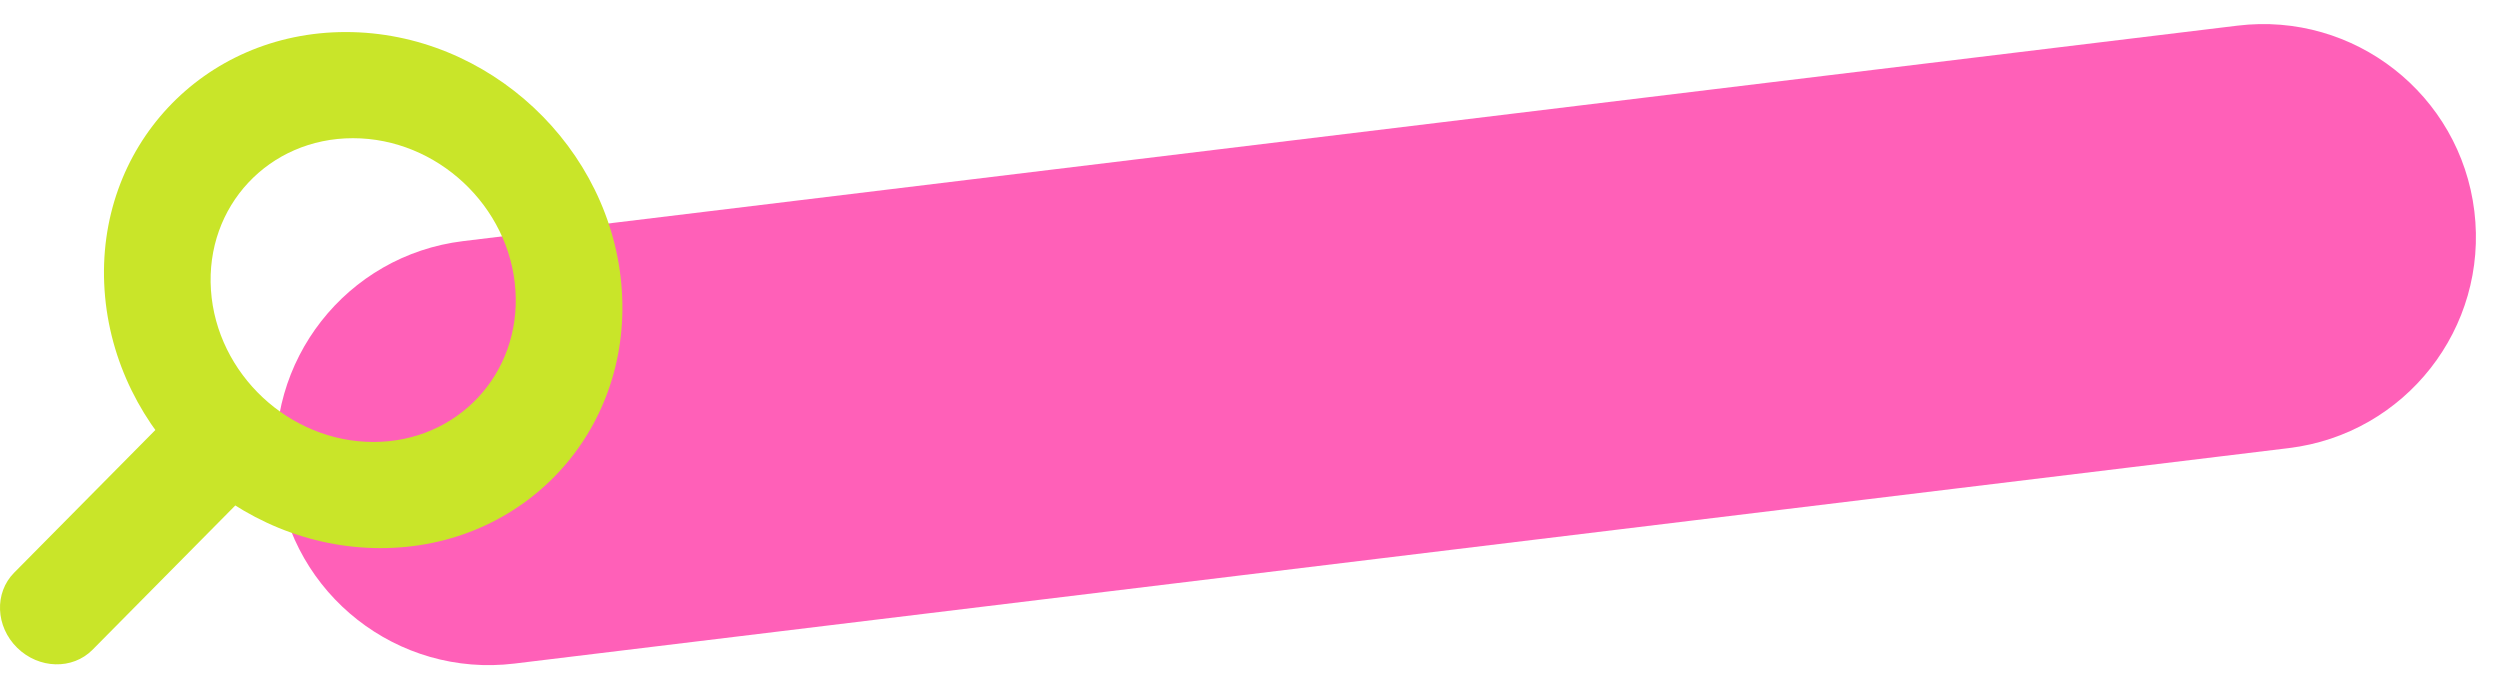
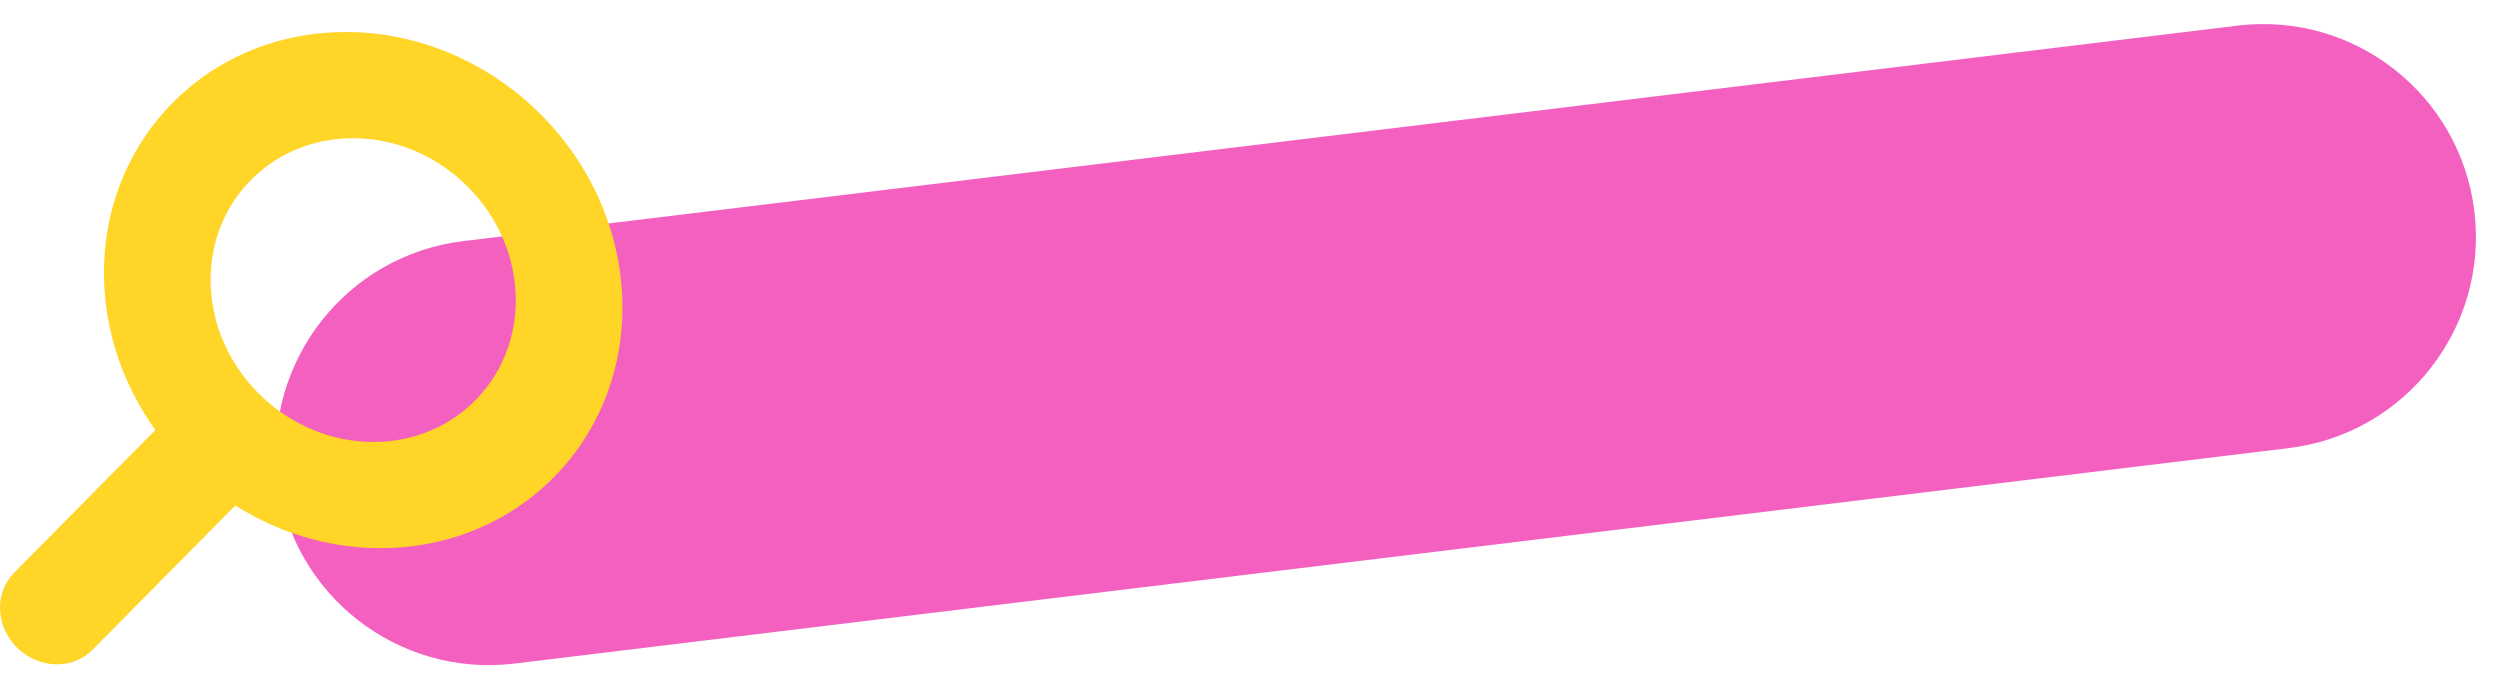
<svg xmlns="http://www.w3.org/2000/svg" preserveAspectRatio="none" overflow="visible" style="display: block;" width="117.492" height="32.392" viewBox="0 0 117.492 32.392" fill="none">
  <g id="Group 1707485741">
-     <rect id="Rectangle 62" x="11.84" y="12.537" width="104" height="20" rx="10" transform="rotate(-6.92392 11.8396 12.5373)" fill="#FF60B8" />
-     <path id="Vector" d="M4.348 30.537C3.41 31.485 1.825 31.443 0.807 30.443C-0.21 29.444 -0.275 27.865 0.663 26.917L2.506 28.727L4.348 30.537ZM8.856 18.638C9.794 17.69 11.379 17.732 12.396 18.732C13.414 19.731 13.478 21.31 12.54 22.258L10.698 20.448L8.856 18.638ZM2.506 28.727L0.663 26.917L8.856 18.638L10.698 20.448L12.54 22.258L4.348 30.537L2.506 28.727ZM7.414 13.633H9.914C10.18 17.575 13.599 20.771 17.55 20.771L17.718 23.265L17.886 25.76C11.174 25.76 5.366 20.33 4.914 13.633H7.414ZM17.718 23.265L17.55 20.771C21.501 20.771 24.489 17.575 24.223 13.633H26.723H29.223C29.675 20.33 24.599 25.76 17.886 25.76L17.718 23.265ZM26.723 13.633H24.223C23.958 9.69 20.539 6.495 16.588 6.495L16.419 4L16.251 1.506C22.964 1.506 28.772 6.935 29.223 13.633H26.723ZM16.419 4L16.588 6.495C12.636 6.495 9.649 9.69 9.914 13.633H7.414H4.914C4.463 6.935 9.539 1.506 16.251 1.506L16.419 4Z" fill="#C9E529" />
+     <rect id="Rectangle 62" x="11.84" y="12.537" width="104" height="20" rx="10" transform="rotate(-6.92392 11.8396 12.5373)" fill="#F460C0" />
+     <path id="Vector" d="M4.348 30.537C3.41 31.485 1.825 31.443 0.807 30.443C-0.21 29.444 -0.275 27.865 0.663 26.917L2.506 28.727L4.348 30.537ZM8.856 18.638C9.794 17.69 11.379 17.732 12.396 18.732C13.414 19.731 13.478 21.31 12.54 22.258L10.698 20.448L8.856 18.638ZM2.506 28.727L0.663 26.917L8.856 18.638L10.698 20.448L12.54 22.258L4.348 30.537L2.506 28.727ZM7.414 13.633H9.914C10.18 17.575 13.599 20.771 17.55 20.771L17.718 23.265L17.886 25.76C11.174 25.76 5.366 20.33 4.914 13.633H7.414ZM17.718 23.265L17.55 20.771C21.501 20.771 24.489 17.575 24.223 13.633H26.723H29.223C29.675 20.33 24.599 25.76 17.886 25.76L17.718 23.265ZM26.723 13.633H24.223C23.958 9.69 20.539 6.495 16.588 6.495L16.419 4L16.251 1.506C22.964 1.506 28.772 6.935 29.223 13.633H26.723ZM16.419 4L16.588 6.495C12.636 6.495 9.649 9.69 9.914 13.633H7.414H4.914C4.463 6.935 9.539 1.506 16.251 1.506L16.419 4Z" fill="#FFD527" />
  </g>
</svg>
